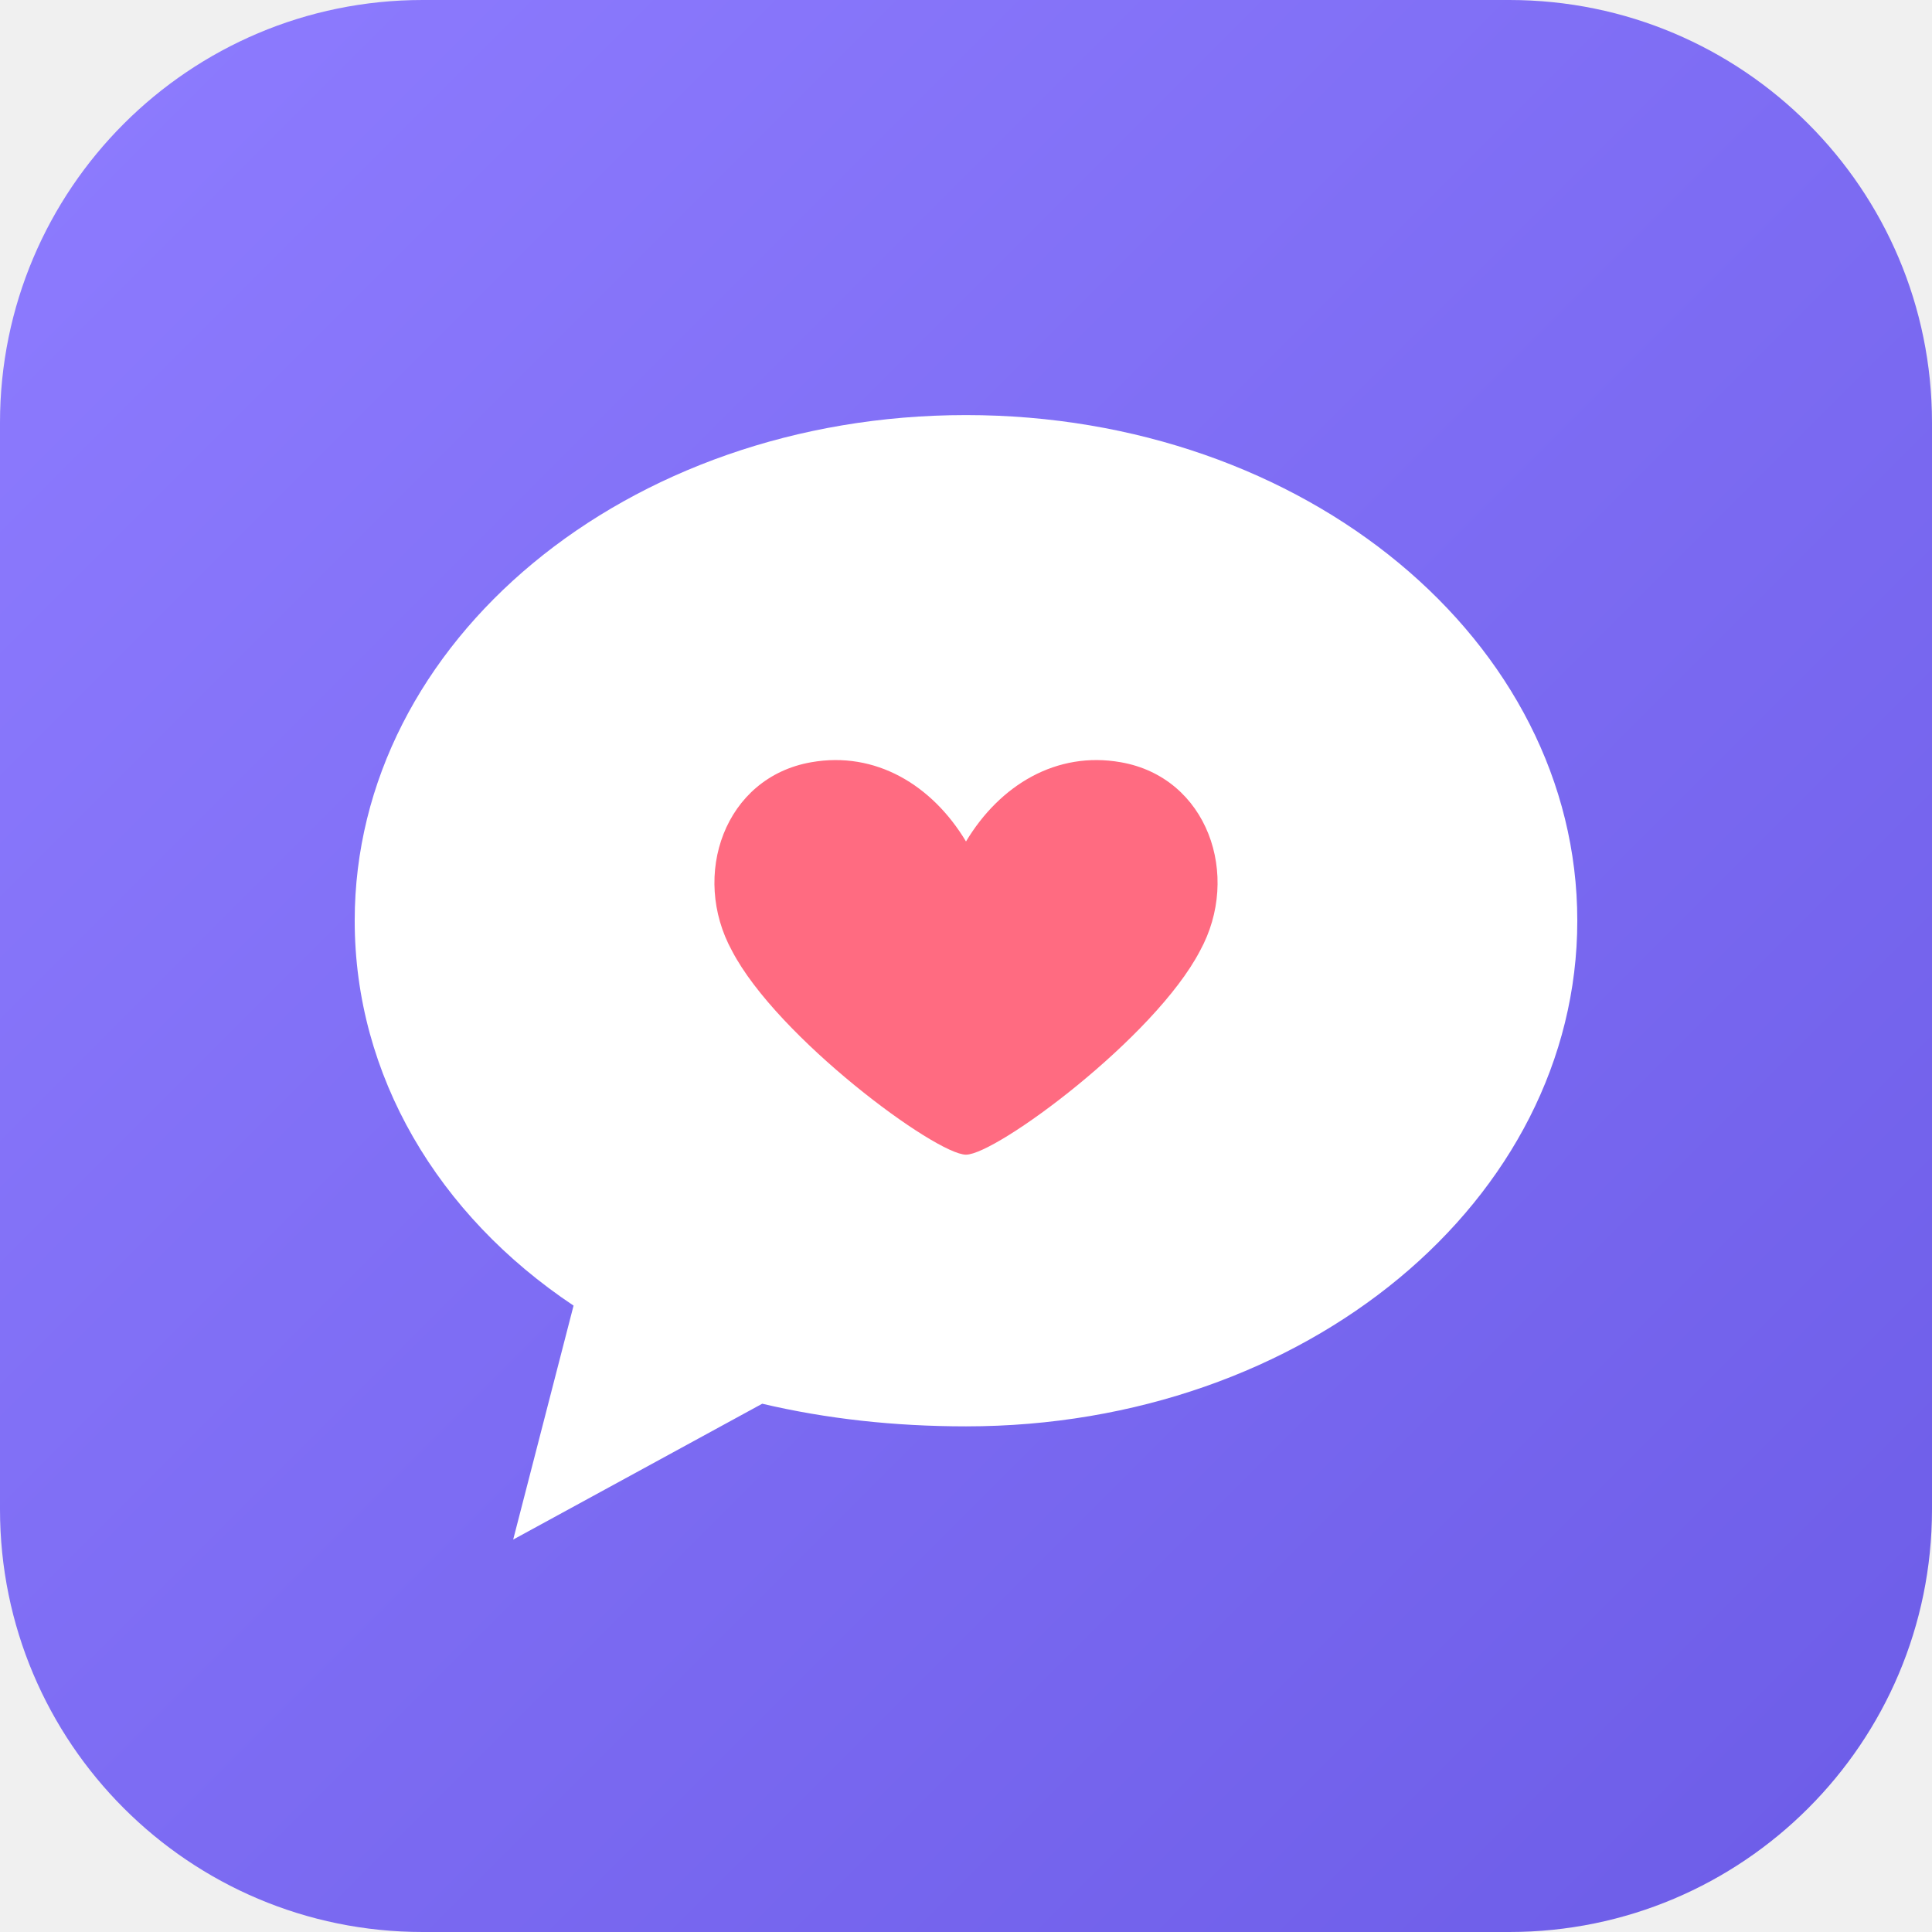
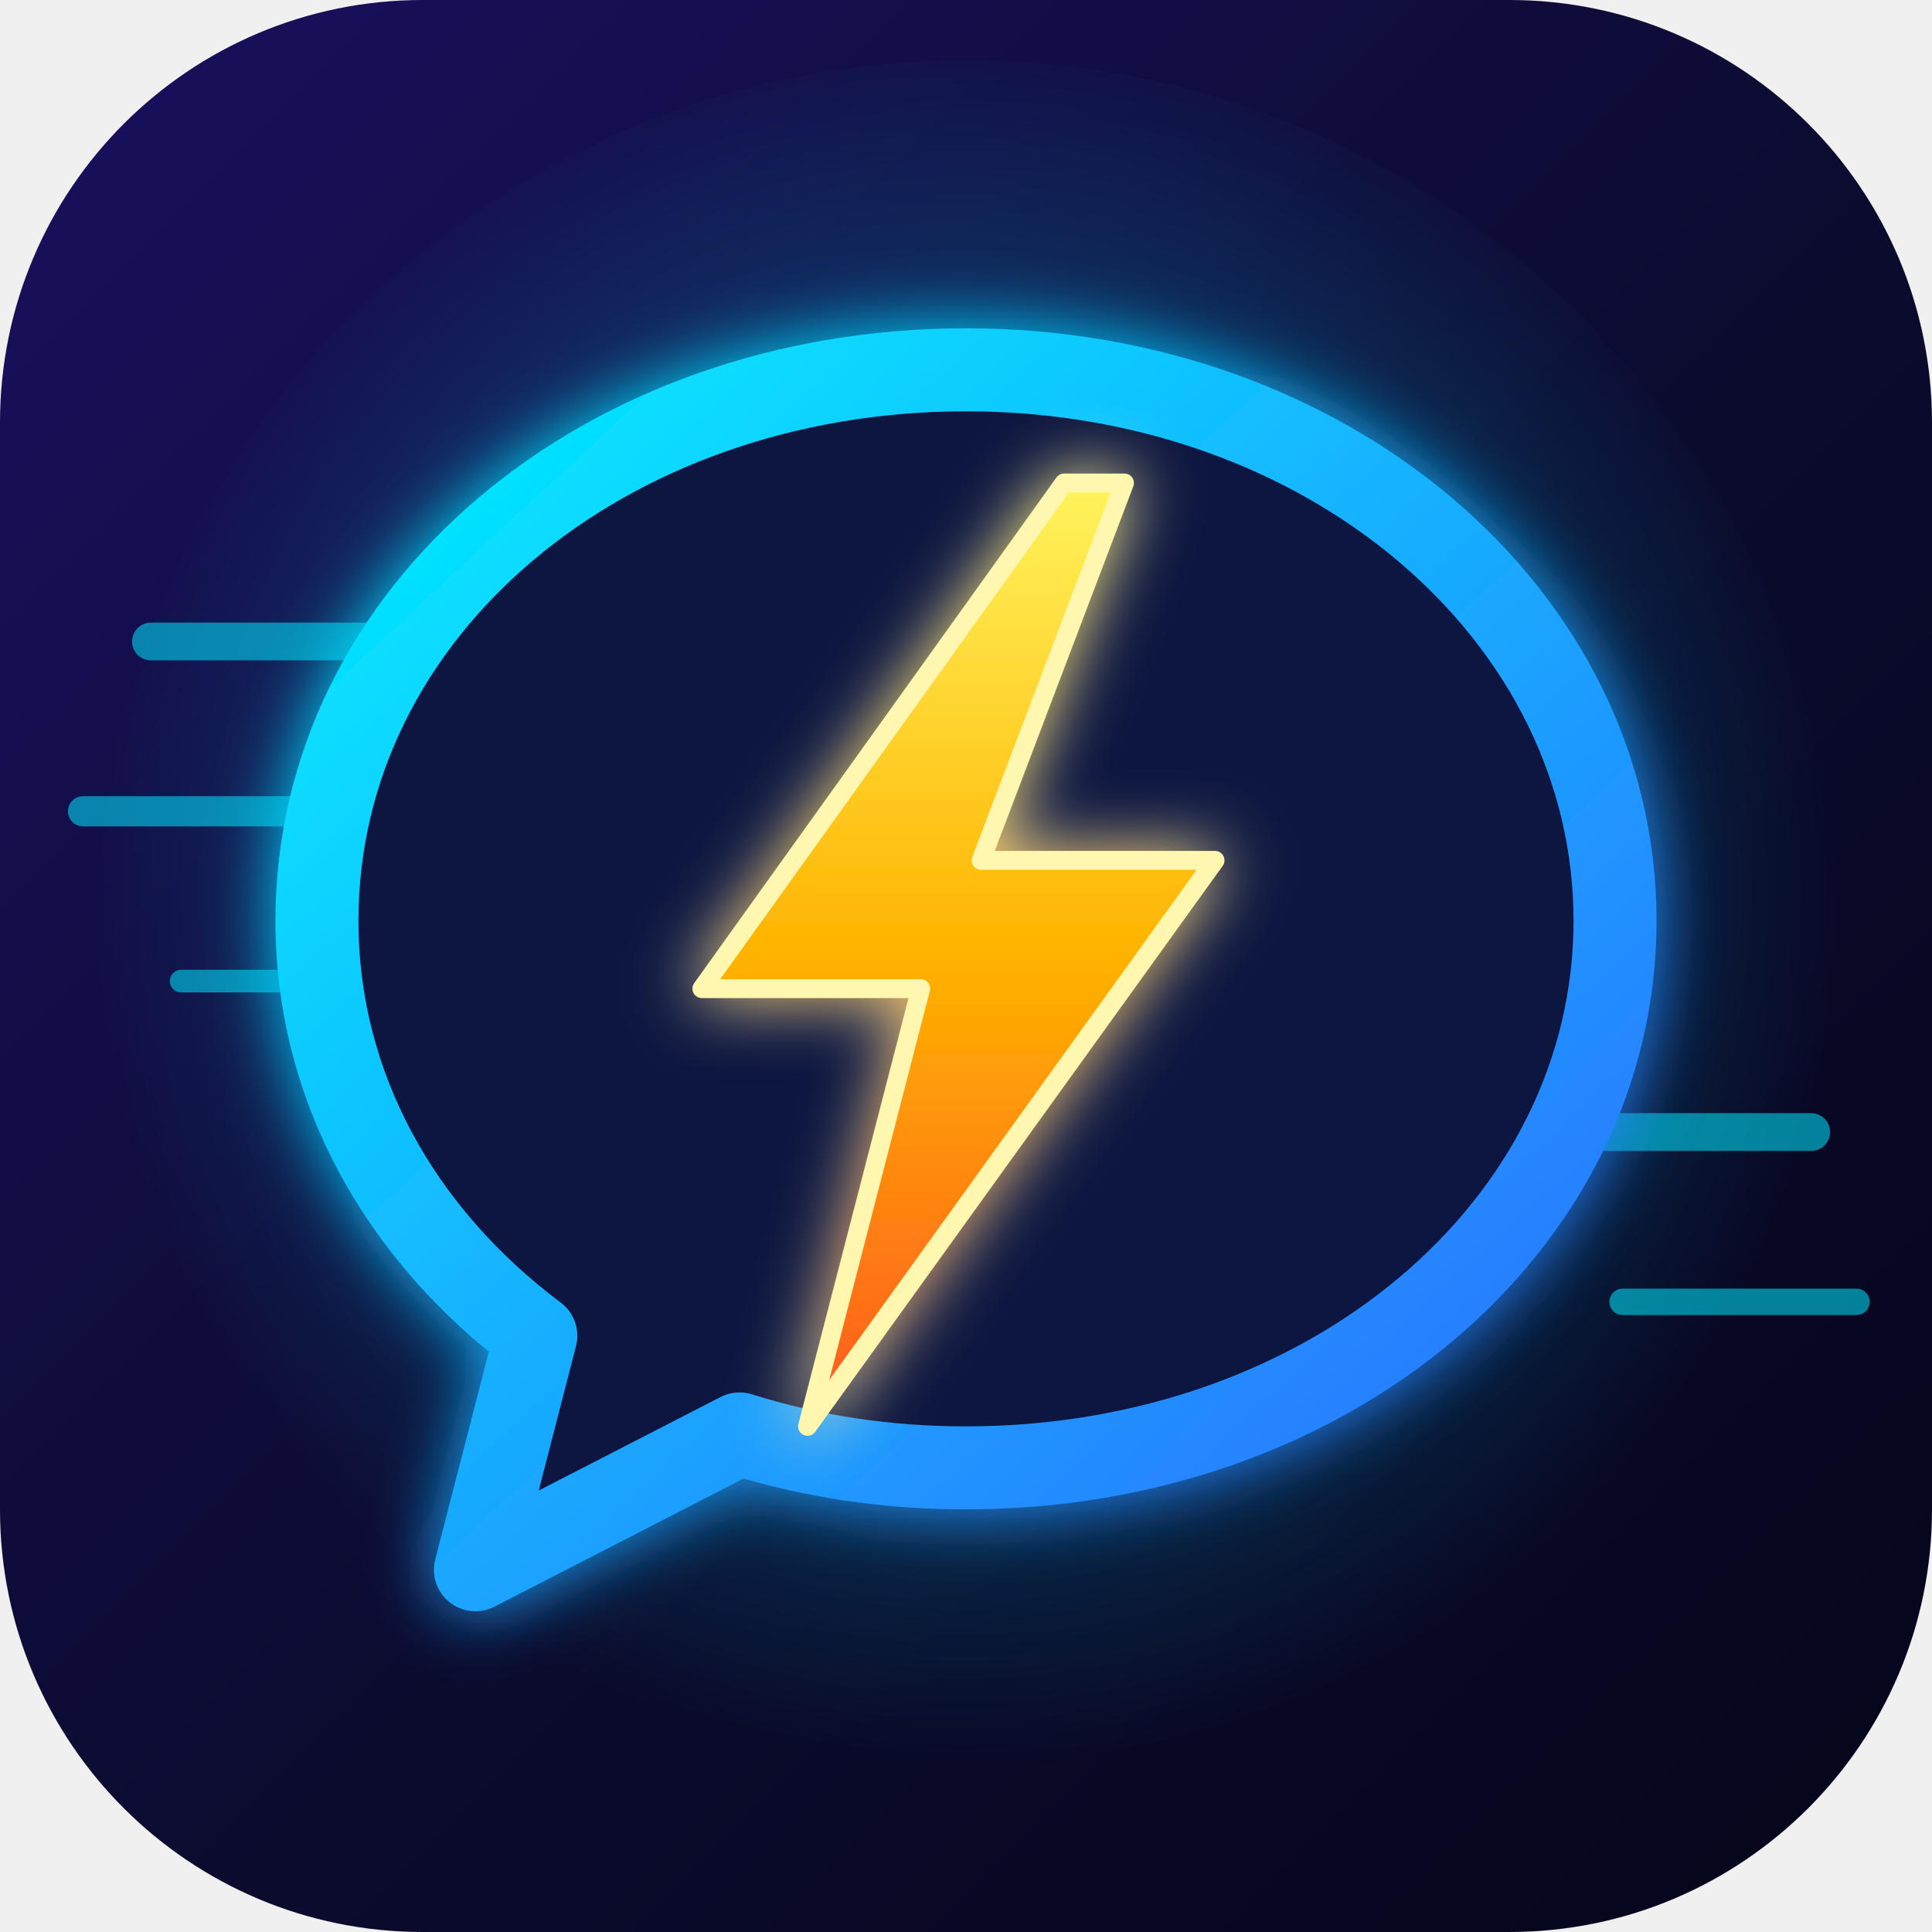
<svg xmlns="http://www.w3.org/2000/svg" viewBox="0 0 512 512">
  <defs>
-     <linearGradient id="g" x1="0" y1="0" x2="1" y2="1">
-       <stop offset="0" stop-color="#8e7cff" />
-       <stop offset="1" stop-color="#6c5ce7" />
+     <linearGradient id="bg" x1="0" y1="0" x2="1" y2="1">
+       <stop offset="0" stop-color="#1a1060" />
+       <stop offset="0.55" stop-color="#0b0b2e" />
+       <stop offset="1" stop-color="#05051a" />
    </linearGradient>
+     <radialGradient id="glow" cx="0.5" cy="0.48" r="0.5">
+       <stop offset="0" stop-color="#00e5ff" stop-opacity=".45" />
+       <stop offset="1" stop-color="#00e5ff" stop-opacity="0" />
+     </radialGradient>
+     <linearGradient id="bubble" x1="0" y1="0" x2="1" y2="1">
+       <stop offset="0" stop-color="#00f0ff" />
+       <stop offset="1" stop-color="#2f6bff" />
+     </linearGradient>
+     <linearGradient id="bolt" x1="0" y1="0" x2="0" y2="1">
+       <stop offset="0" stop-color="#fff35c" />
+       <stop offset="0.5" stop-color="#ffb300" />
+       <stop offset="1" stop-color="#ff5a1f" />
+     </linearGradient>
+     <filter id="neon" x="-30%" y="-30%" width="160%" height="160%">
+       <feGaussianBlur stdDeviation="9" result="b" />
+       <feMerge>
+         <feMergeNode in="b" />
+         <feMergeNode in="SourceGraphic" />
+       </feMerge>
+     </filter>
  </defs>
-   <rect width="512" height="512" rx="112" fill="url(#g)" />
-   <path d="M256 110c-90 0-162 60-162 134 0 41 22 78 58 102l-16 62 66-36c17 4 35 6 54 6 90 0 162-60 162-134S346 110 256 110z" fill="#fff" />
-   <path d="M256 306c-8 0-50-31-62-54-11-20-2-46 21-50 17-3 32 6 41 21 9-15 24-24 41-21 23 4 32 30 21 50-12 23-54 54-62 54z" fill="#ff6b81" />
+   <rect width="512" height="512" rx="112" fill="url(#bg)" />
+   <circle cx="256" cy="246" r="230" fill="url(#glow)" />
+   <g stroke="#00e5ff" stroke-linecap="round" opacity=".55">
+     <line x1="40" y1="170" x2="110" y2="170" stroke-width="10" />
+     <line x1="22" y1="215" x2="92" y2="215" stroke-width="8" />
+     <line x1="48" y1="260" x2="100" y2="260" stroke-width="6" />
+     <line x1="420" y1="300" x2="480" y2="300" stroke-width="10" />
+     <line x1="430" y1="345" x2="492" y2="345" stroke-width="7" />
+   </g>
+   <path filter="url(#neon)" fill="#0d1440" stroke="url(#bubble)" stroke-width="22" stroke-linejoin="round" d="M256 98c-96 0-172 64-172 146 0 44 22 83 58 110l-16 62 70-36c19 6 39 9 60 9 96 0 172-64 172-145S352 98 256 98z" />
+   <path filter="url(#neon)" fill="url(#bolt)" stroke="#fff6b0" stroke-width="5" stroke-linejoin="round" d="M282 128 186 262h58l-30 116 108-150h-62l38-100z" />
</svg>
